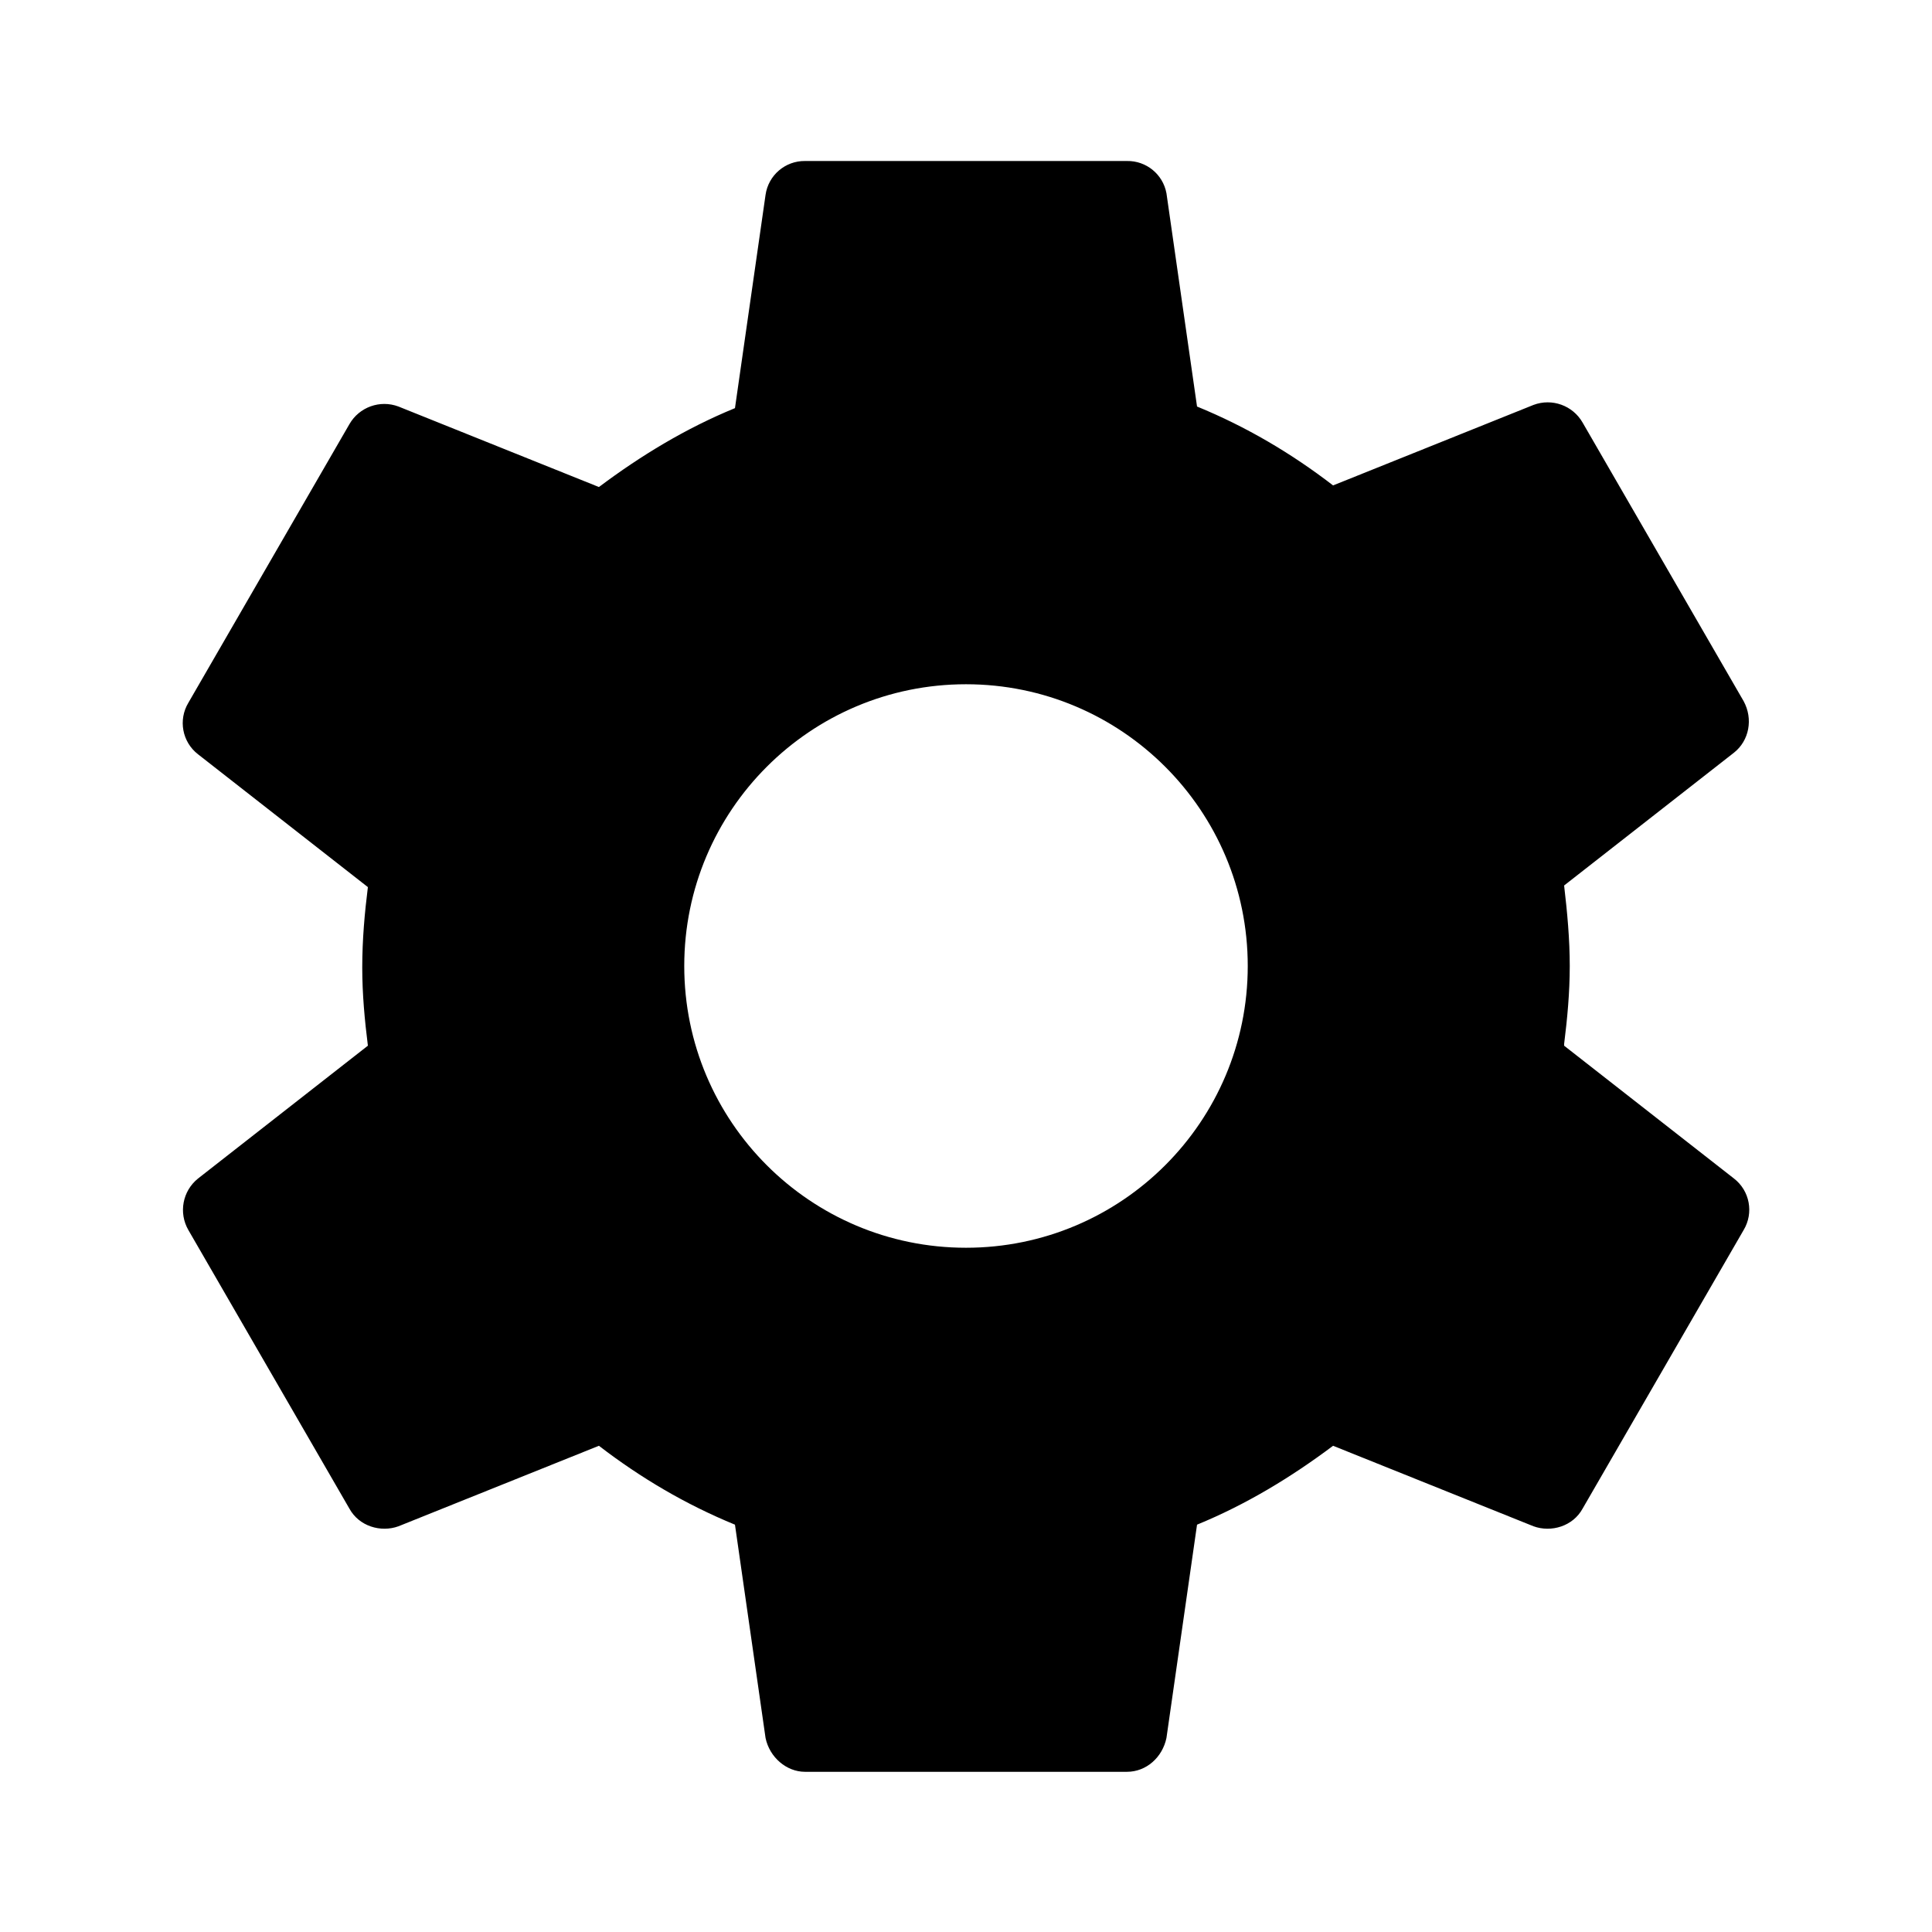
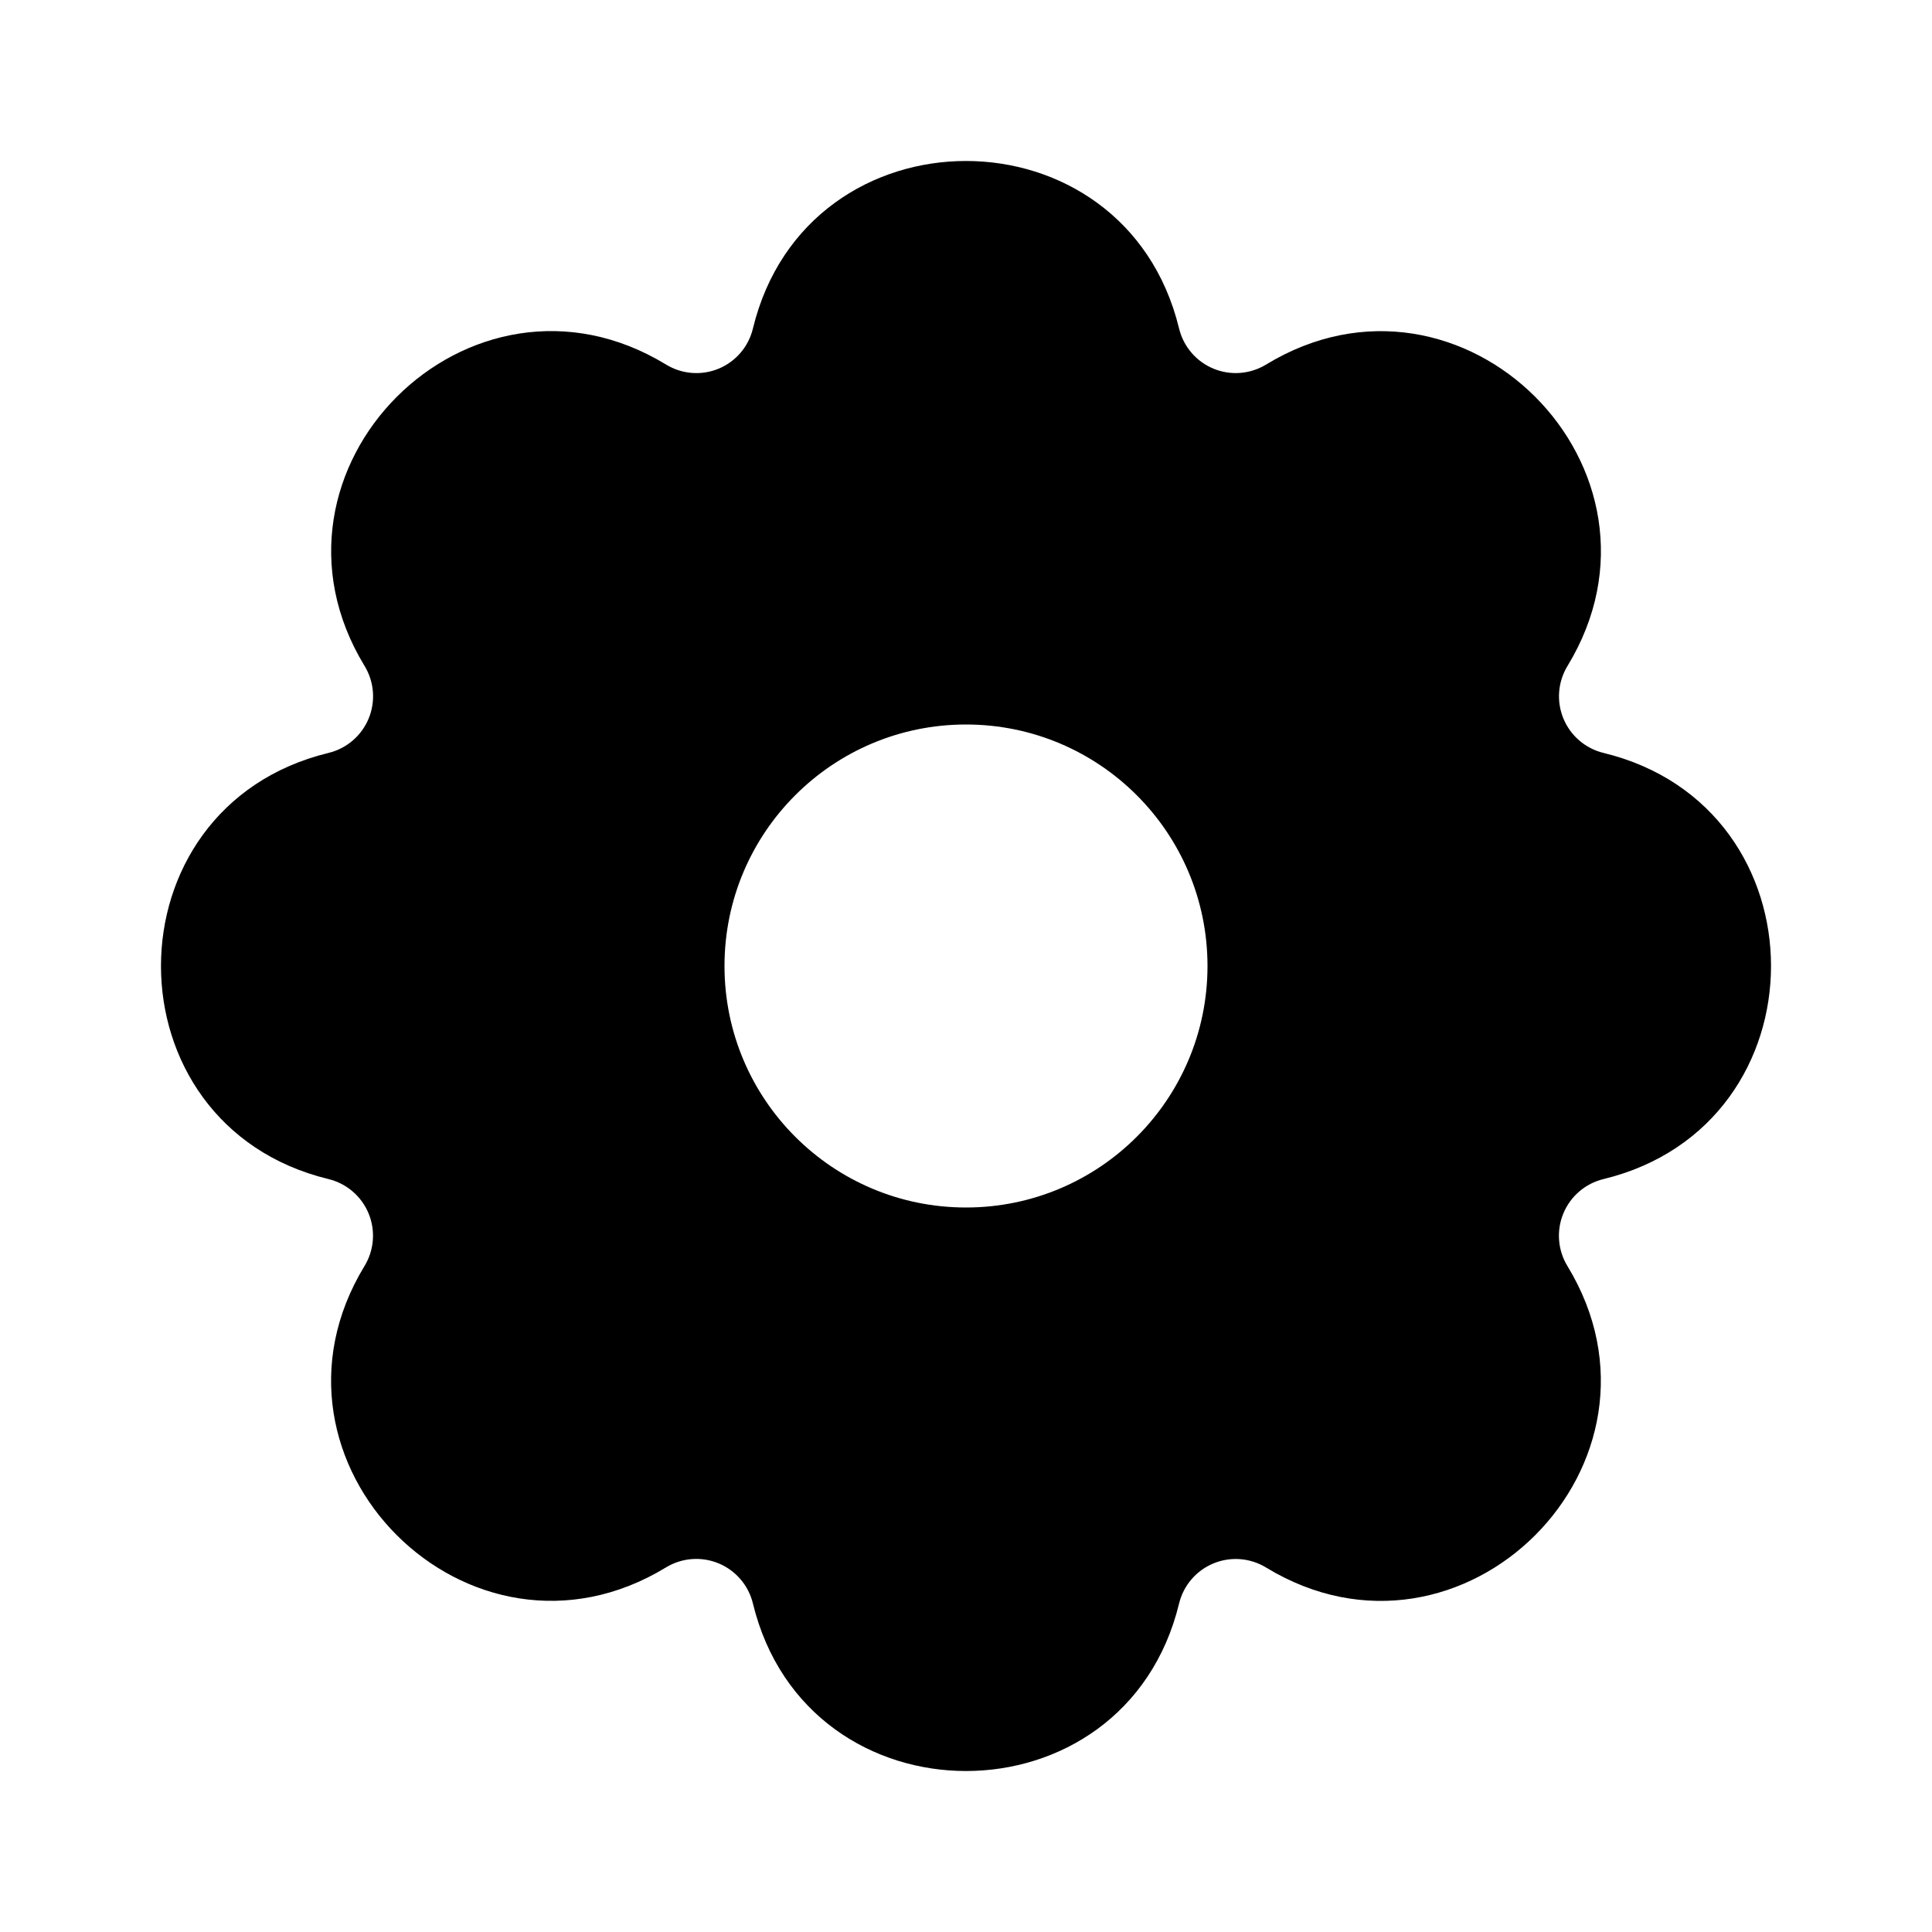
- <svg xmlns="http://www.w3.org/2000/svg" viewBox="0 0 24 24" width="24" height="24" fill="#000000">
-   <path d="M12 15.5A3.5 3.5 0 1 1 12 8.5a3.5 3.5 0 0 1 0 7zm7.43-2.53c.04-.32.07-.64.07-.97 0-.33-.03-.66-.07-1l2.11-1.65c.19-.15.24-.42.12-.64l-2-3.46a.5.5 0 0 0-.61-.22l-2.49 1c-.52-.4-1.08-.73-1.69-.98l-.38-2.65A.49.49 0 0 0 14 2h-4a.49.49 0 0 0-.49.42l-.38 2.65c-.61.25-1.17.59-1.69.98l-2.49-1a.5.5 0 0 0-.61.22l-2 3.46a.49.49 0 0 0 .12.64l2.11 1.65c-.04.32-.07.65-.07 1 0 .33.03.65.07.97l-2.11 1.65a.5.5 0 0 0-.12.64l2 3.46c.12.22.39.3.61.22l2.49-1c.52.4 1.08.73 1.69.98l.38 2.65c.05.24.26.42.49.42h4c.24 0 .44-.18.49-.42l.38-2.65c.61-.25 1.17-.59 1.69-.98l2.49 1c.22.08.49 0 .61-.22l2-3.46a.49.49 0 0 0-.12-.64l-2.11-1.65z" />
+ <svg xmlns="http://www.w3.org/2000/svg" width="24" height="24" viewBox="0 0 24 24" fill="currentColor" class="icon icon-tabler icons-tabler-filled icon-tabler-settings">
+   <path stroke="none" d="M0 0h24v24H0z" fill="none" />
+   <path d="M14.647 4.081a.724 .724 0 0 0 1.08 .448c2.439 -1.485 5.23 1.305 3.745 3.744a.724 .724 0 0 0 .447 1.08c2.775 .673 2.775 4.62 0 5.294a.724 .724 0 0 0 -.448 1.08c1.485 2.439 -1.305 5.23 -3.744 3.745a.724 .724 0 0 0 -1.08 .447c-.673 2.775 -4.62 2.775 -5.294 0a.724 .724 0 0 0 -1.08 -.448c-2.439 1.485 -5.23 -1.305 -3.745 -3.744a.724 .724 0 0 0 -.447 -1.08c-2.775 -.673 -2.775 -4.62 0 -5.294a.724 .724 0 0 0 .448 -1.08c-1.485 -2.439 1.305 -5.23 3.744 -3.745a.722 .722 0 0 0 1.08 -.447c.673 -2.775 4.62 -2.775 5.294 0zm-2.647 4.919a3 3 0 1 0 0 6a3 3 0 0 0 0 -6" />
</svg>
